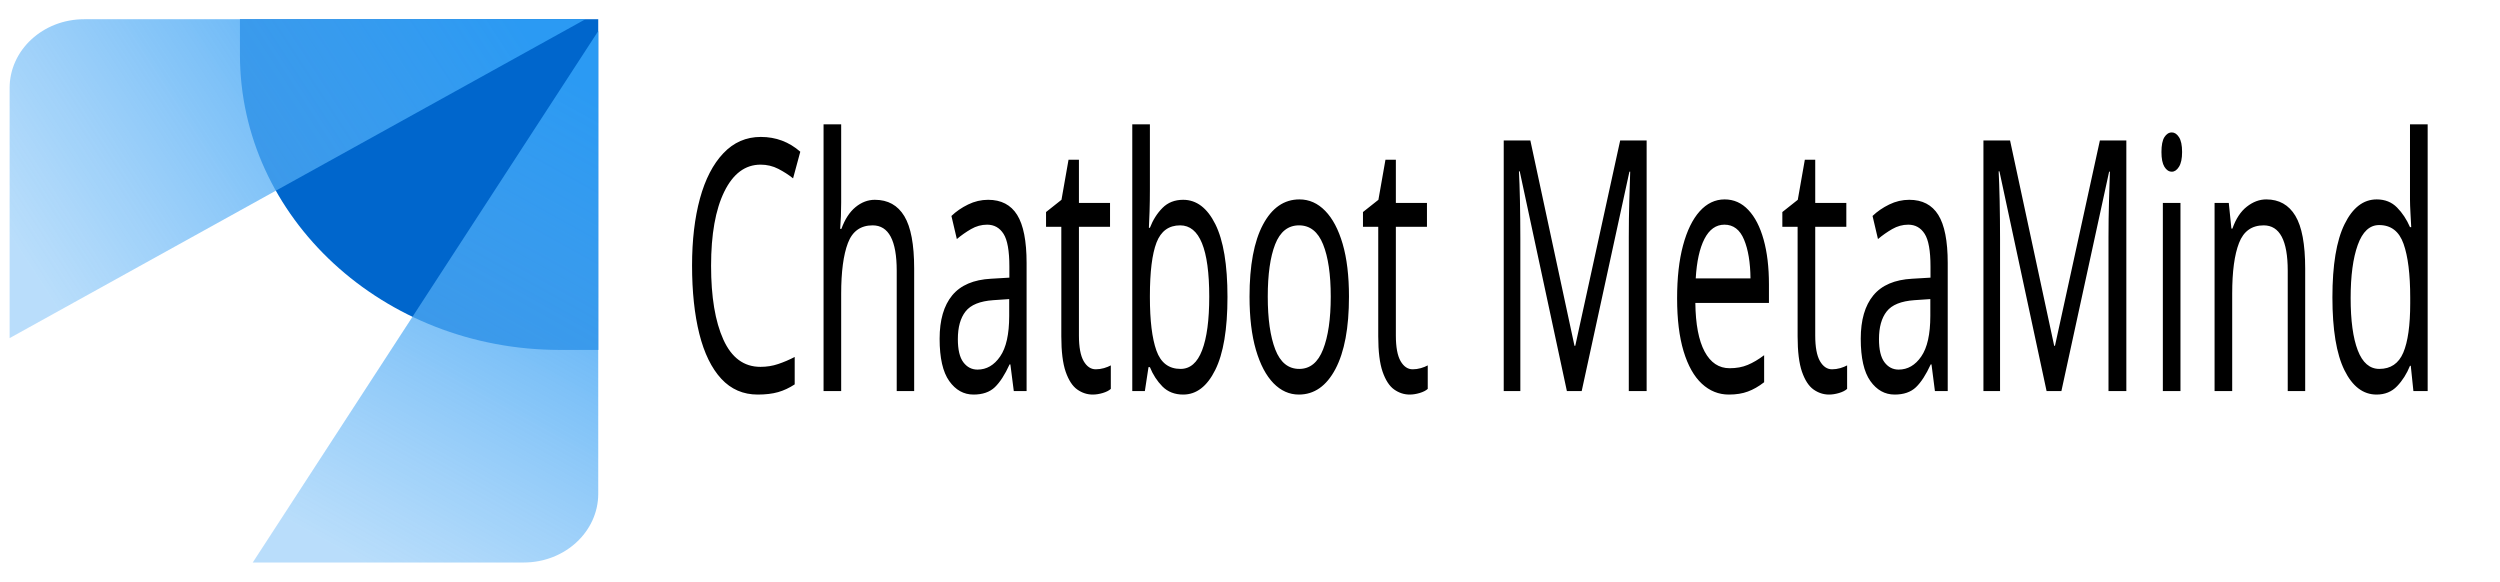
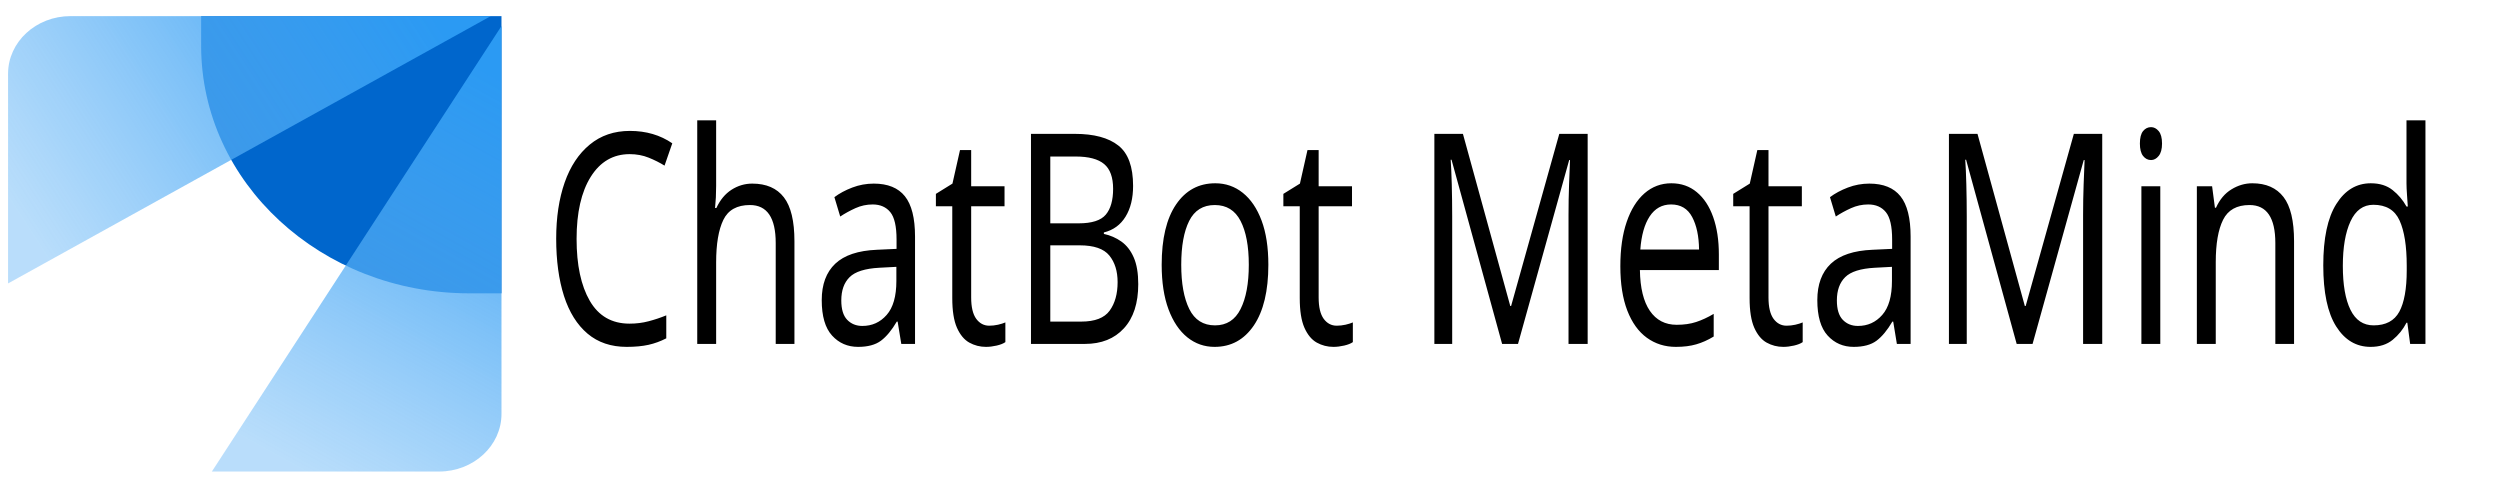
- <svg xmlns="http://www.w3.org/2000/svg" xmlns:xlink="http://www.w3.org/1999/xlink" width="679" height="158" viewBox="0 0 679 158" version="1.1" id="svg8" xml:space="preserve">
+ <svg xmlns="http://www.w3.org/2000/svg" xmlns:xlink="http://www.w3.org/1999/xlink" width="810" height="158" viewBox="0 0 810 158" version="1.1" id="svg8" xml:space="preserve">
  <defs id="defs2">
    <rect x="658.978" y="70.512" width="384.767" height="57.454" id="rect2" />
    <rect x="176.714" y="28.727" width="537.977" height="89.663" id="rect1" />
+     <rect x="181.067" y="20.892" width="497.933" height="66.159" id="rect8" />
    <linearGradient x1="0.68" y1="2.25861e-15" x2="0.32" y2="1" id="linearGradient-1">
      <stop stop-color="#2B9AF3" offset="0%" id="stop1" />
      <stop stop-color="#73BCF7" stop-opacity="0.502" offset="100%" id="stop2" />
    </linearGradient>
    <linearGradient xlink:href="#linearGradient-1" id="linearGradient8" x1="165.665" y1="2.661" x2="122.564" y2="122.386" gradientTransform="scale(0.7745967,1.290994)" gradientUnits="userSpaceOnUse" />
    <linearGradient xlink:href="#linearGradient-1" id="linearGradient9" x1="121.322" y1="-23.945" x2="78.221" y2="95.781" gradientTransform="scale(0.7745967,1.290994)" gradientUnits="userSpaceOnUse" />
  </defs>
  <g id="PF-HorizontalLogo-Color" stroke="none" stroke-width="1" fill="none" fill-rule="evenodd" transform="matrix(1.011835,0,0,0.9338851,2.611539,5.223076)">
    <g id="Logo">
      <path d="M 61.826,0 H 158 v 96.174 h -10.304 c -47.424,0 -85.87,-38.445 -85.87,-85.87 z" id="Rectangle-Copy-17" fill="#0066cc" />
      <path d="M 158,3.435 65.261,158 H 138 c 11.046,0 20,-8.954 20,-20 z" id="Path-2" fill="url(#linearGradient-1)" style="fill:url(#linearGradient8)" />
      <path d="M 123.652,-30.913 30.913,123.652 h 72.739 c 11.046,0 20,-8.954 20,-20 z" id="path8" fill="url(#linearGradient-1)" transform="matrix(0,-1,-1,0,123.6522,123.6522)" style="fill:url(#linearGradient9)" />
    </g>
-     <text xml:space="preserve" transform="matrix(0.9608721,0,0,1.822617,10.09573,-37.34194)" id="text1" style="font-size:56px;font-family:sans-serif;-inkscape-font-specification:sans-serif;white-space:pre;shape-inside:url(#rect1);fill:#000000">
-       <tspan x="176.715" y="79.817" id="tspan1">Chatbot MetaMind</tspan>
+     <text xml:space="preserve" transform="matrix(1.229553,0,0,1.822617,-45.97208,-31.74909)" id="text1" style="font-size:56px;font-family:sans-serif;-inkscape-font-specification:sans-serif;white-space:pre;shape-inside:url(#rect1);fill:#000000">
+       <tspan x="176.715" y="79.817" id="tspan1">ChatBot MetaMind</tspan>
    </text>
    <text xml:space="preserve" transform="matrix(0.9883032,0,0,1.070796,-2.580992,-5.592847)" id="text2" style="font-size:53.333px;font-family:sans-serif;-inkscape-font-specification:sans-serif;white-space:pre;shape-inside:url(#rect2);fill:#000000" />
  </g>
</svg>
